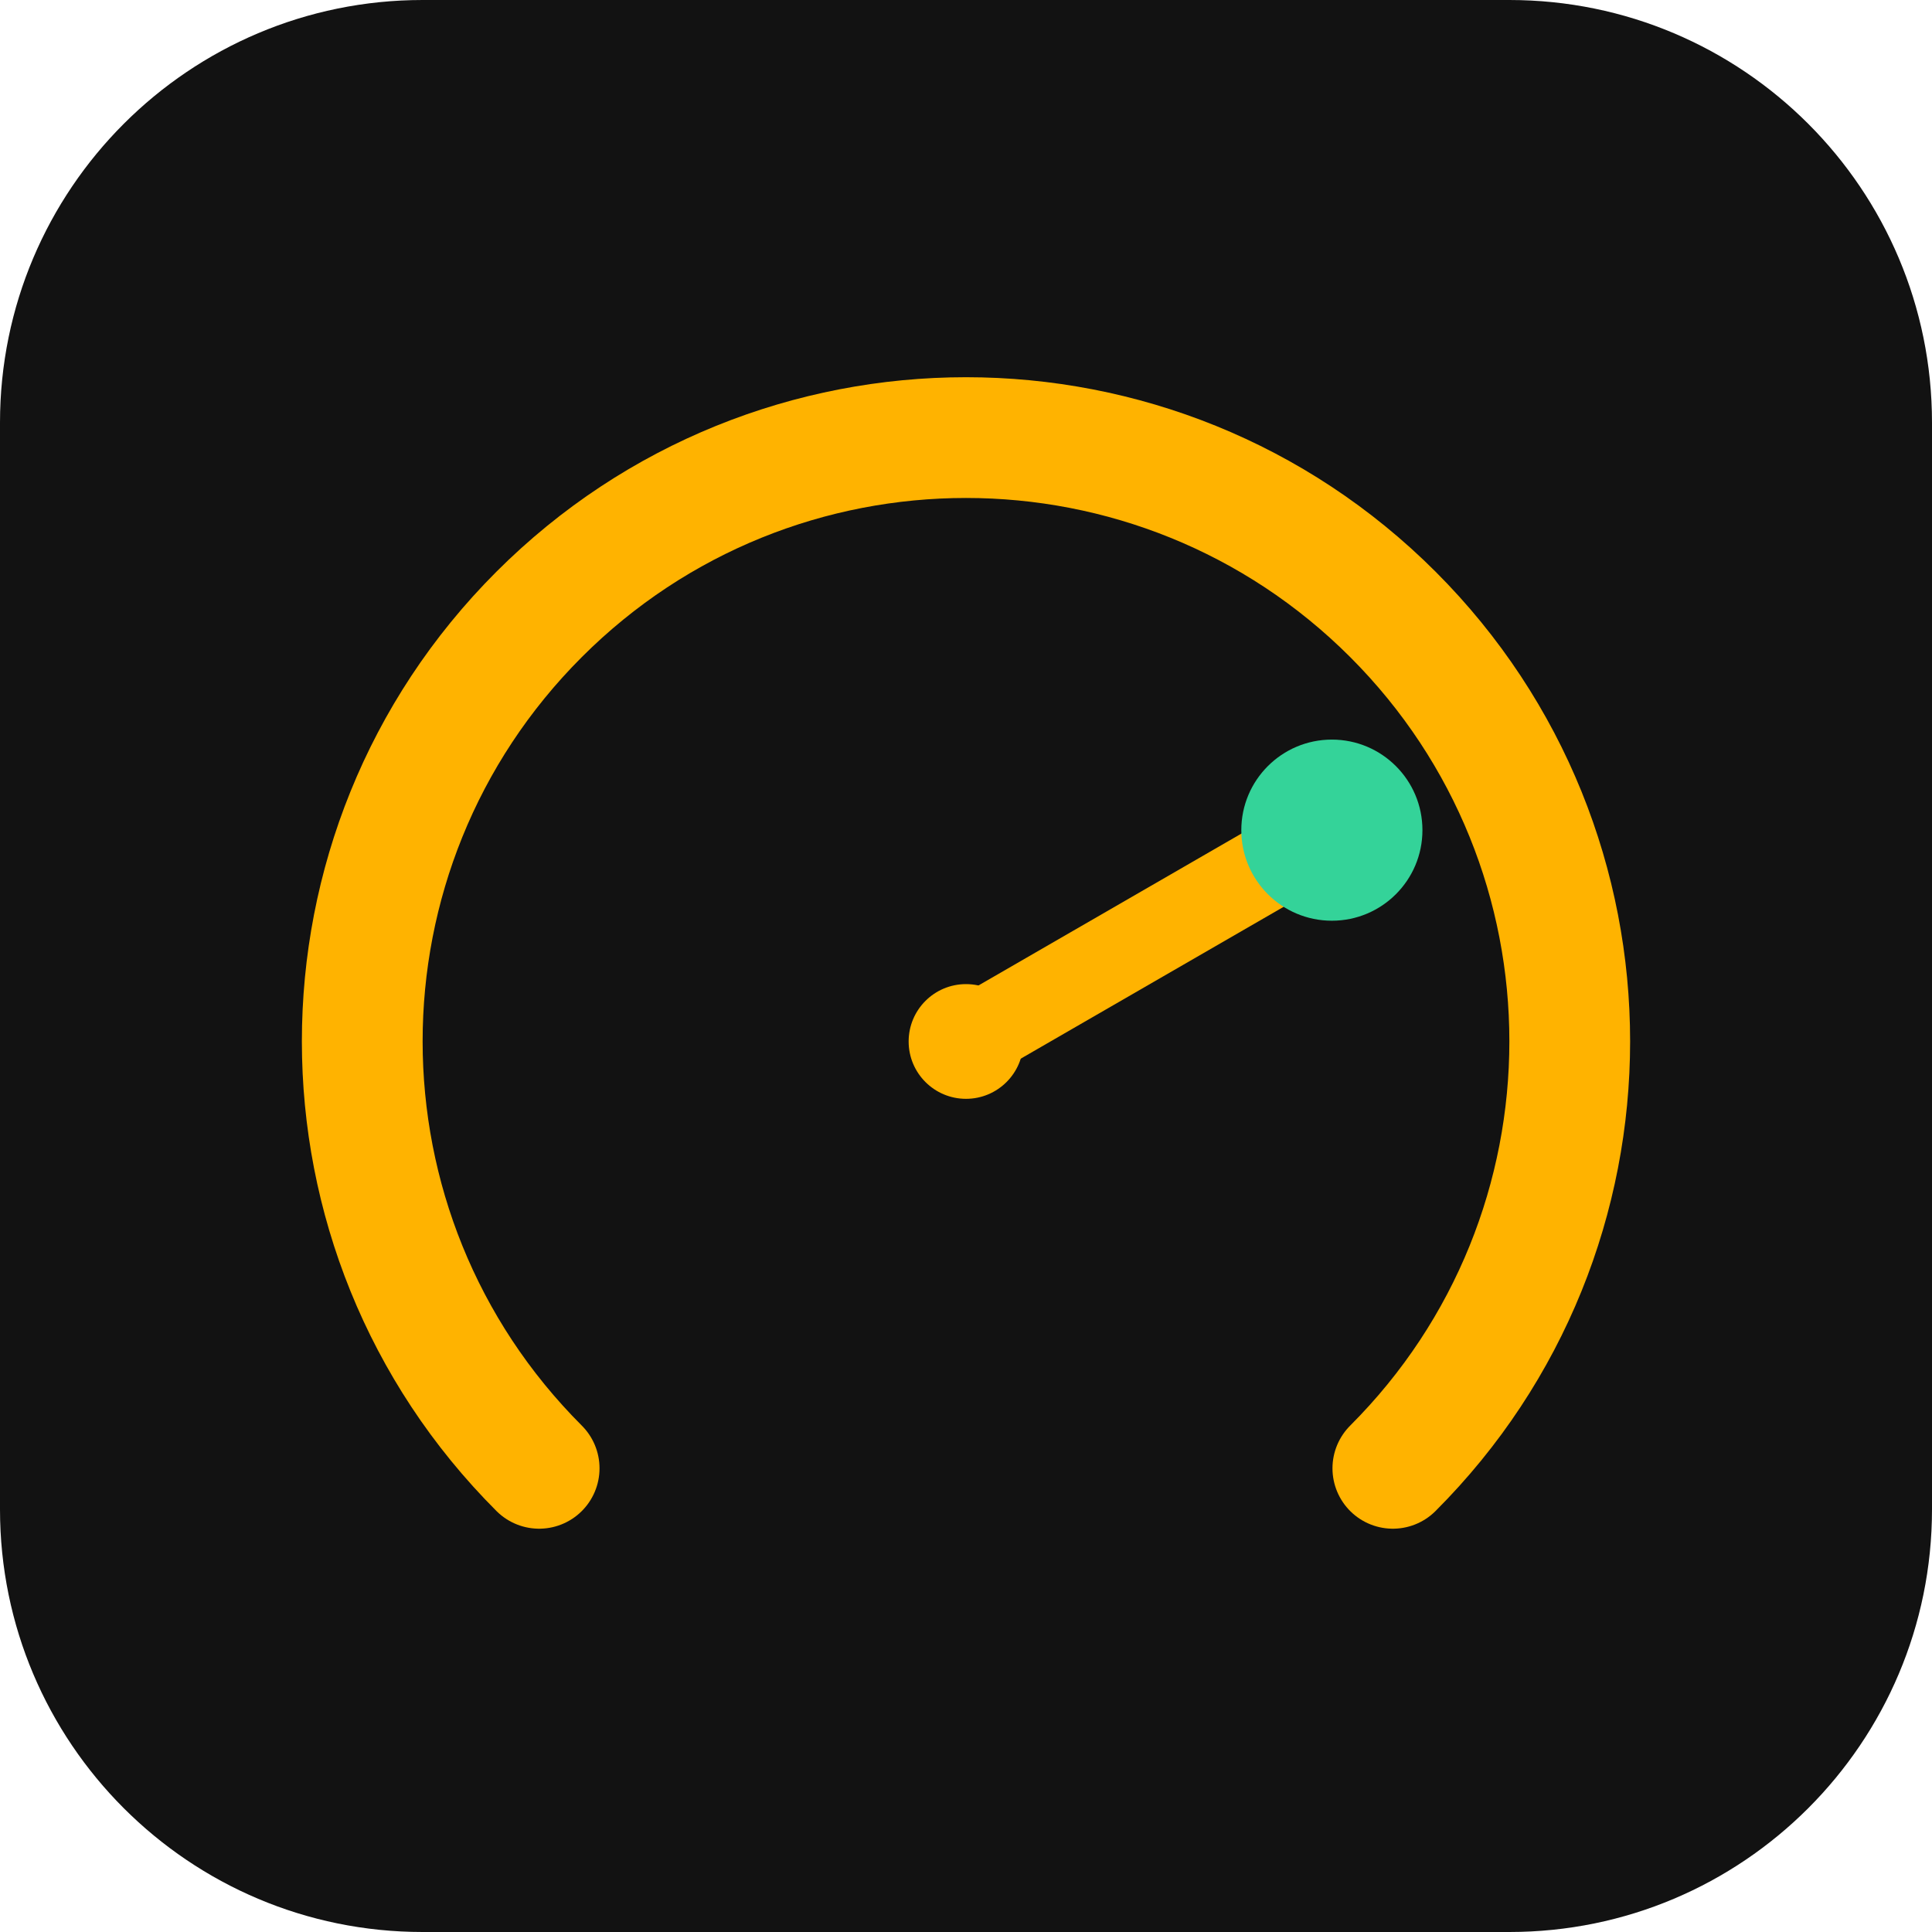
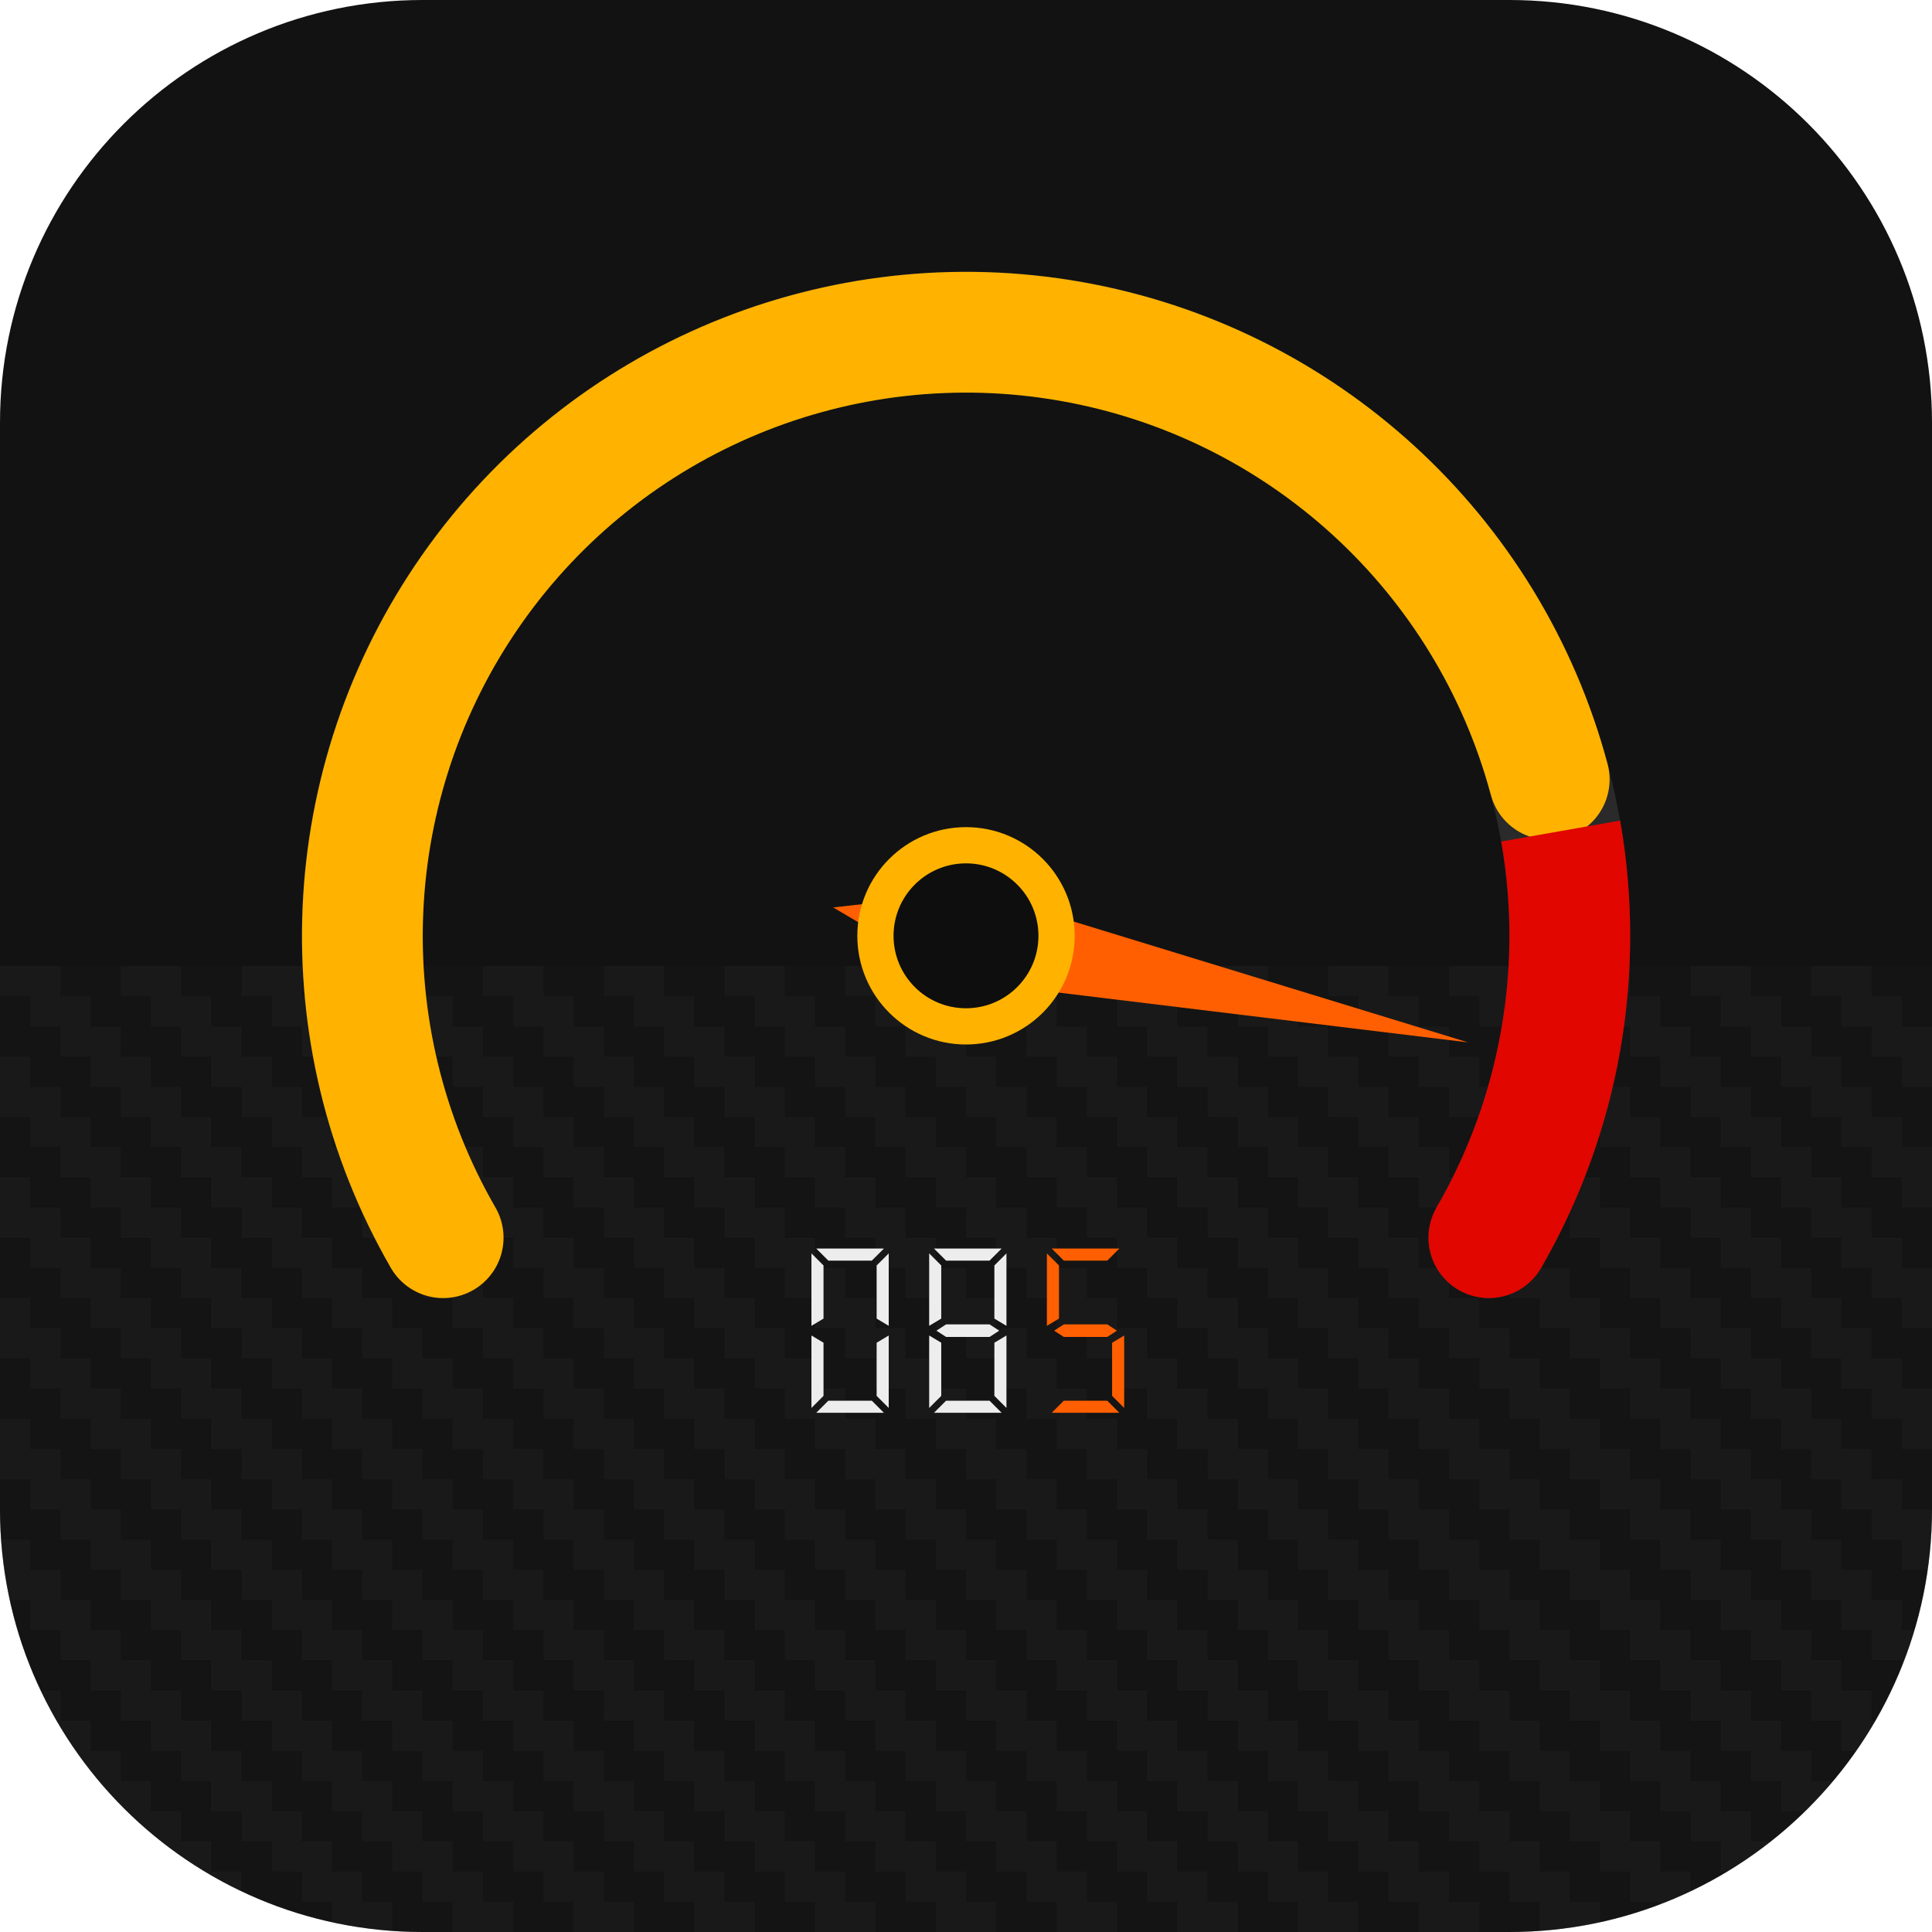
<svg xmlns="http://www.w3.org/2000/svg" viewBox="0 0 64 64" width="64" height="64" role="img" aria-label="Car Guy">
+   <defs>
+     <pattern id="twill" width="4" height="4" patternUnits="userSpaceOnUse">
+       <rect width="4" height="4" fill="#161616" />
+       <rect x="0" y="0" width="2" height="1" fill="#262626" />
+       <rect x="1" y="1" width="2" height="1" fill="#262626" />
+       <rect x="2" y="2" width="2" height="1" fill="#262626" />
+       <rect x="3" y="3" width="1" height="1" fill="#262626" />
+       <rect x="0" y="3" width="1" height="1" fill="#262626" />
+     </pattern>
+     <clipPath id="tile">
+       <rect width="64" height="64" rx="14" />
+     </clipPath>
+   </defs>
  <rect width="64" height="64" rx="14" fill="#121212" />
-   <g transform="translate(0,2.5)">
-     <path d="M17.86 46.14 A20 20 0 1 1 46.14 46.14" fill="none" stroke="#FFB300" stroke-width="4" stroke-linecap="round" />
-     <path d="M32 32 L44.12 25" fill="none" stroke="#FFB300" stroke-width="2.8" stroke-linecap="round" />
-     <circle cx="32" cy="32" r="1.9" fill="#FFB300" />
-     <circle cx="44.12" cy="25" r="3" fill="#34D399" />
+   <rect y="32" width="64" height="32" fill="url(#twill)" opacity="0.35" clip-path="url(#tile)" />
+   <path d="M14.68 41.00 A20 20 0 1 1 49.32 41.00" fill="none" stroke="#2A2A2A" stroke-width="4" stroke-linecap="round" />
+   <path d="M14.68 41.00 A20 20 0 1 1 51.32 25.82" fill="none" stroke="#FFB300" stroke-width="4" stroke-linecap="round" />
+   <path d="M51.70 27.53 A20 20 0 0 1 49.32 41.00" fill="none" stroke="#E10600" stroke-width="4" stroke-linecap="butt" />
+   <path d="M49.32 41.00 L49.32 41.00" stroke="#E10600" stroke-width="4" stroke-linecap="round" />
+   <polygon points="31.69 32.47 48.63 34.53 32.31 29.53 27.60 30.06" fill="#FF5F00" />
+   <circle cx="32" cy="31" r="3" fill="#0E0E0E" stroke="#FFB300" stroke-width="1.2" />
+   <g transform="translate(26.4 41.2) scale(0.16)">
+     <polygon points="4,1 18,1 15.5,3.5 6.5,3.5" fill="#EDEDED" />
+     <polygon points="19,2 19,17 16.5,15.5 16.5,4.5" fill="#EDEDED" />
+     <polygon points="19,19 19,34 16.5,31.5 16.5,20.5" fill="#EDEDED" />
+     <polygon points="4,35 18,35 15.5,32.5 6.5,32.5" fill="#EDEDED" />
+     <polygon points="3,19 3,34 5.5,31.5 5.5,20.5" fill="#EDEDED" />
+     <polygon points="3,2 3,17 5.5,15.5 5.5,4.5" fill="#EDEDED" />
+   </g>
+   <g transform="translate(30.3 41.2) scale(0.16)">
+     <polygon points="4,1 18,1 15.5,3.5 6.5,3.5" fill="#EDEDED" />
+     <polygon points="19,2 19,17 16.5,15.5 16.5,4.5" fill="#EDEDED" />
+     <polygon points="19,19 19,34 16.5,31.5 16.5,20.5" fill="#EDEDED" />
+     <polygon points="4,35 18,35 15.5,32.5 6.5,32.5" fill="#EDEDED" />
+     <polygon points="3,19 3,34 5.5,31.5 5.5,20.5" fill="#EDEDED" />
+     <polygon points="3,2 3,17 5.5,15.5 5.5,4.5" fill="#EDEDED" />
+     <polygon points="4.5,18 6.5,16.7 15.5,16.7 17.5,18 15.5,19.3 6.5,19.3" fill="#EDEDED" />
+   </g>
+   <g transform="translate(34.2 41.2) scale(0.16)">
+     <polygon points="4,1 18,1 15.5,3.5 6.5,3.5" fill="#FF5F00" />
+     <polygon points="3,2 3,17 5.5,15.5 5.5,4.5" fill="#FF5F00" />
+     <polygon points="4.5,18 6.5,16.7 15.5,16.7 17.5,18 15.5,19.3 6.5,19.3" fill="#FF5F00" />
+     <polygon points="19,19 19,34 16.5,31.5 16.5,20.5" fill="#FF5F00" />
+     <polygon points="4,35 18,35 15.5,32.5 6.5,32.5" fill="#FF5F00" />
  </g>
</svg>
